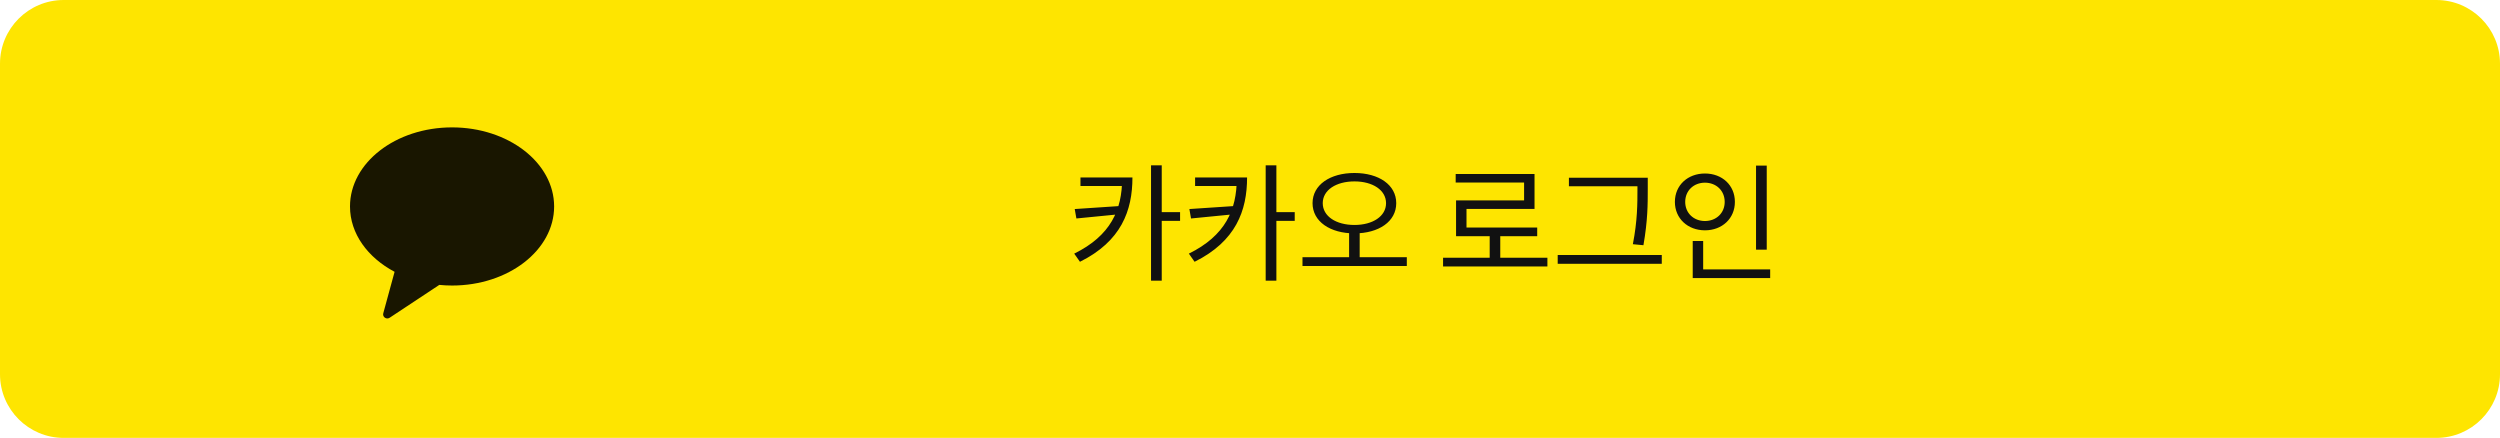
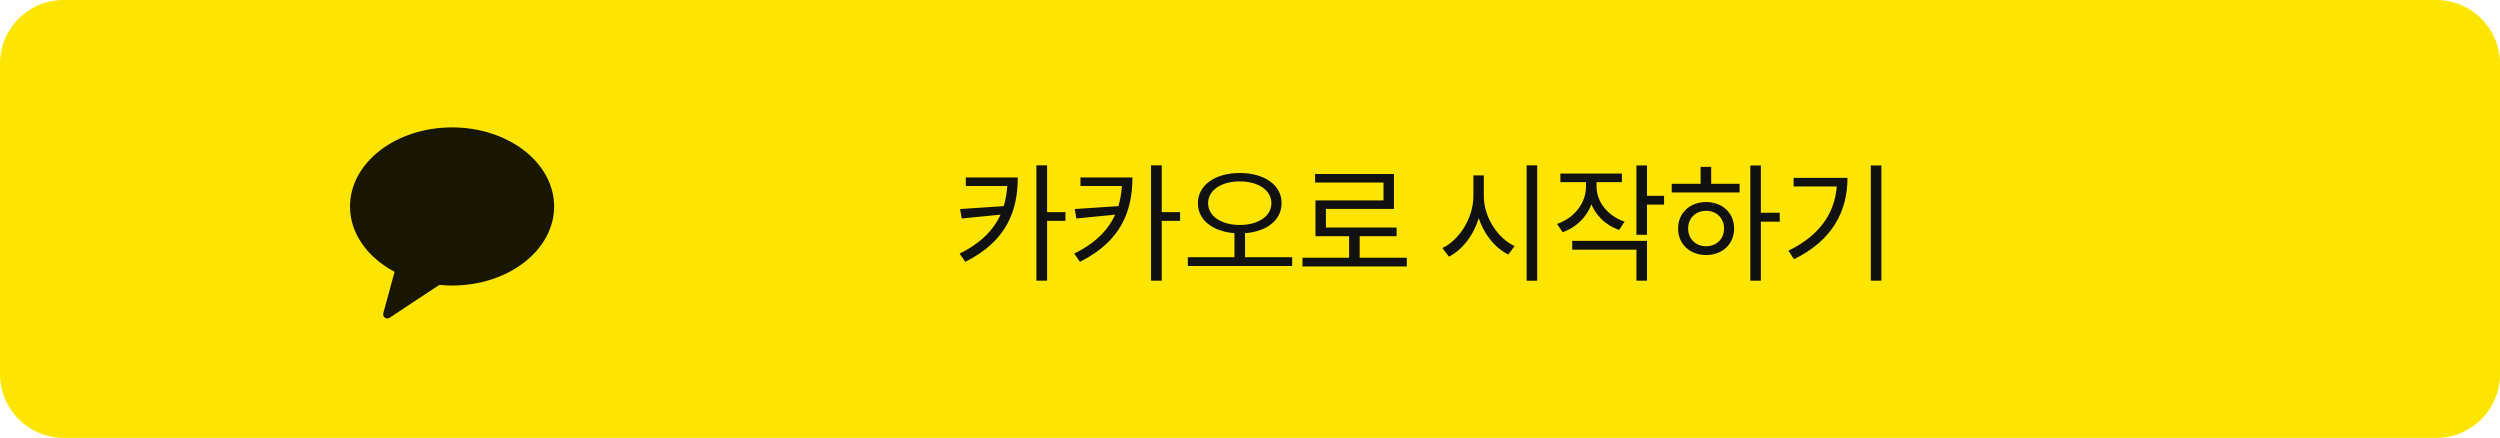
<svg xmlns="http://www.w3.org/2000/svg" width="314" height="55" fill="none" viewBox="0 0 314 55">
  <rect width="314" height="55" fill="#FEE500" rx="8" />
-   <path fill="#111" d="M140.938 22.288h1.296c0 4.176-1.408 8.016-6.592 10.592l-.72-1.024c4.576-2.256 6.016-5.488 6.016-9.424v-.144Zm-5.232 0h6.016v1.072h-6.016v-1.072Zm5.024 3.584v1.024l-5.536.544-.208-1.184 5.744-.384Zm3.84-5.104h1.344v14.48h-1.344v-14.48Zm.976 5.872h2.672v1.104h-2.672V26.64Zm9.791-4.352h1.296c0 4.176-1.408 8.016-6.592 10.592l-.72-1.024c4.576-2.256 6.016-5.488 6.016-9.424v-.144Zm-5.232 0h6.016v1.072h-6.016v-1.072Zm5.024 3.584v1.024l-5.536.544-.208-1.184 5.744-.384Zm3.84-5.104h1.344v14.48h-1.344v-14.48Zm.976 5.872h2.672v1.104h-2.672V26.64Zm9.503 2.32h1.328v3.6h-1.328v-3.6Zm.672-7.232c3.056 0 5.248 1.488 5.248 3.792s-2.192 3.792-5.248 3.792-5.264-1.488-5.264-3.792 2.208-3.792 5.264-3.792Zm0 1.056c-2.304 0-3.984 1.088-3.984 2.736 0 1.648 1.68 2.736 3.984 2.736 2.288 0 3.968-1.088 3.968-2.736 0-1.648-1.68-2.736-3.968-2.736Zm-6.528 9.52h13.104v1.104h-13.104v-1.104Zm17.657.064h13.104v1.104h-13.104v-1.104Zm5.856-3.104h1.328v3.568h-1.328v-3.568Zm-4.272-7.408h9.904v4.384h-8.544v2.896h-1.312v-3.968h8.544v-2.24h-8.592v-1.072Zm.048 6.72h10.192v1.088h-10.192v-1.088Zm14.174-6.256h9.312v1.072h-9.312V22.32Zm-1.408 9.712h13.072v1.104h-13.072v-1.104Zm10.016-9.712h1.296v1.44c0 1.856 0 3.92-.544 7.04l-1.328-.128c.576-2.96.576-5.12.576-6.912v-1.44Zm14.895-1.52h1.344v10.56h-1.344V20.8Zm-7.952 13.04h9.728v1.088h-9.728V33.84Zm0-3.568h1.312v3.936h-1.312v-3.936Zm1.536-8.48c2.16 0 3.76 1.472 3.76 3.568 0 2.08-1.6 3.568-3.76 3.568-2.16 0-3.776-1.488-3.776-3.568 0-2.096 1.616-3.568 3.776-3.568Zm0 1.152c-1.408 0-2.48.992-2.48 2.416 0 1.408 1.072 2.4 2.48 2.4s2.48-.992 2.48-2.4c0-1.424-1.072-2.416-2.48-2.416Z" />
+   <path fill="#111" d="M126.539 22.288h1.296c0 4.176-1.408 8.016-6.592 10.592l-.72-1.024c4.576-2.256 6.016-5.488 6.016-9.424v-.144Zm-5.232 0h6.016v1.072h-6.016v-1.072Zm5.024 3.584v1.024l-5.536.544-.208-1.184 5.744-.384Zm3.84-5.104h1.344v14.48h-1.344v-14.48Zm.976 5.872h2.672v1.104h-2.672V26.64Zm9.791-4.352h1.296c0 4.176-1.408 8.016-6.592 10.592l-.72-1.024c4.576-2.256 6.016-5.488 6.016-9.424v-.144Zm-5.232 0h6.016v1.072h-6.016v-1.072Zm5.024 3.584v1.024l-5.536.544-.208-1.184 5.744-.384Zm3.84-5.104h1.344v14.48h-1.344v-14.48Zm.976 5.872h2.672v1.104h-2.672V26.64Zm9.503 2.32h1.328v3.6h-1.328v-3.6Zm.672-7.232c3.056 0 5.248 1.488 5.248 3.792s-2.192 3.792-5.248 3.792-5.264-1.488-5.264-3.792 2.208-3.792 5.264-3.792Zm0 1.056c-2.304 0-3.984 1.088-3.984 2.736 0 1.648 1.68 2.736 3.984 2.736 2.288 0 3.968-1.088 3.968-2.736 0-1.648-1.68-2.736-3.968-2.736Zm-6.528 9.52h13.104v1.104h-13.104v-1.104Zm14.399.064h13.104v1.104h-13.104v-1.104Zm5.856-3.104h1.328v3.568h-1.328v-3.568Zm-4.272-7.408h9.904v4.384h-8.544v2.896h-1.312v-3.968h8.544v-2.24h-8.592v-1.072Zm.048 6.72h10.192v1.088h-10.192v-1.088Zm19.833-6.544h1.088v2.592c0 3.328-1.792 6.416-4.16 7.616l-.816-1.088c2.144-1.024 3.888-3.792 3.888-6.528v-2.592Zm.224 0h1.088v2.592c0 2.64 1.728 5.296 3.872 6.288l-.8 1.056c-2.352-1.152-4.16-4.128-4.16-7.344v-2.592Zm6.464-1.264h1.328v14.496h-1.328V20.768Zm7.454 1.504h1.088v1.168c0 2.656-1.6 4.864-4.016 5.728l-.704-1.04c2.192-.768 3.632-2.624 3.632-4.688v-1.168Zm.24 0h1.088v1.152c0 1.92 1.392 3.696 3.52 4.416l-.688 1.04c-2.384-.832-3.92-2.96-3.92-5.456v-1.152Zm-3.456-.48h7.728v1.088h-7.728v-1.088Zm9.552-1.008h1.328v8.704h-1.328v-8.704Zm.96 3.808h2.512v1.104h-2.512v-1.104Zm-9.024 5.664h9.392v4.992h-1.328V31.36h-8.064v-1.104Zm22.367-9.472h1.328v14.464h-1.328V20.784Zm1.008 5.936h2.688v1.12h-2.688v-1.12Zm-10.88-3.632h8.528v1.088h-8.528v-1.088Zm4.32 2.288c2.048 0 3.52 1.376 3.52 3.328s-1.472 3.328-3.52 3.328c-2.032 0-3.52-1.376-3.52-3.328s1.488-3.328 3.52-3.328Zm0 1.104c-1.312 0-2.256.912-2.256 2.224 0 1.296.944 2.224 2.256 2.224 1.312 0 2.256-.928 2.256-2.224 0-1.312-.944-2.224-2.256-2.224Zm-.688-5.52h1.328v2.624h-1.328V20.96Zm21.375-.176h1.328v14.464h-1.328V20.784Zm-4.24 1.552h1.312c0 4.192-1.888 7.856-6.72 10.224l-.704-1.072c4.176-2.016 6.112-5.088 6.112-8.928v-.224Zm-5.456 0h6.032v1.088h-6.032v-1.088Z" />
  <path fill="#000" fill-opacity=".902" fill-rule="evenodd" d="M56.779 16c-7.08 0-12.819 4.447-12.819 9.932 0 3.41 2.22 6.418 5.6 8.207l-1.422 5.21c-.127.461.4.828.802.56l6.235-4.126c.525.05 1.06.08 1.604.08 7.08 0 12.819-4.447 12.819-9.931 0-5.485-5.74-9.932-12.819-9.932Z" clip-rule="evenodd" />
</svg>
